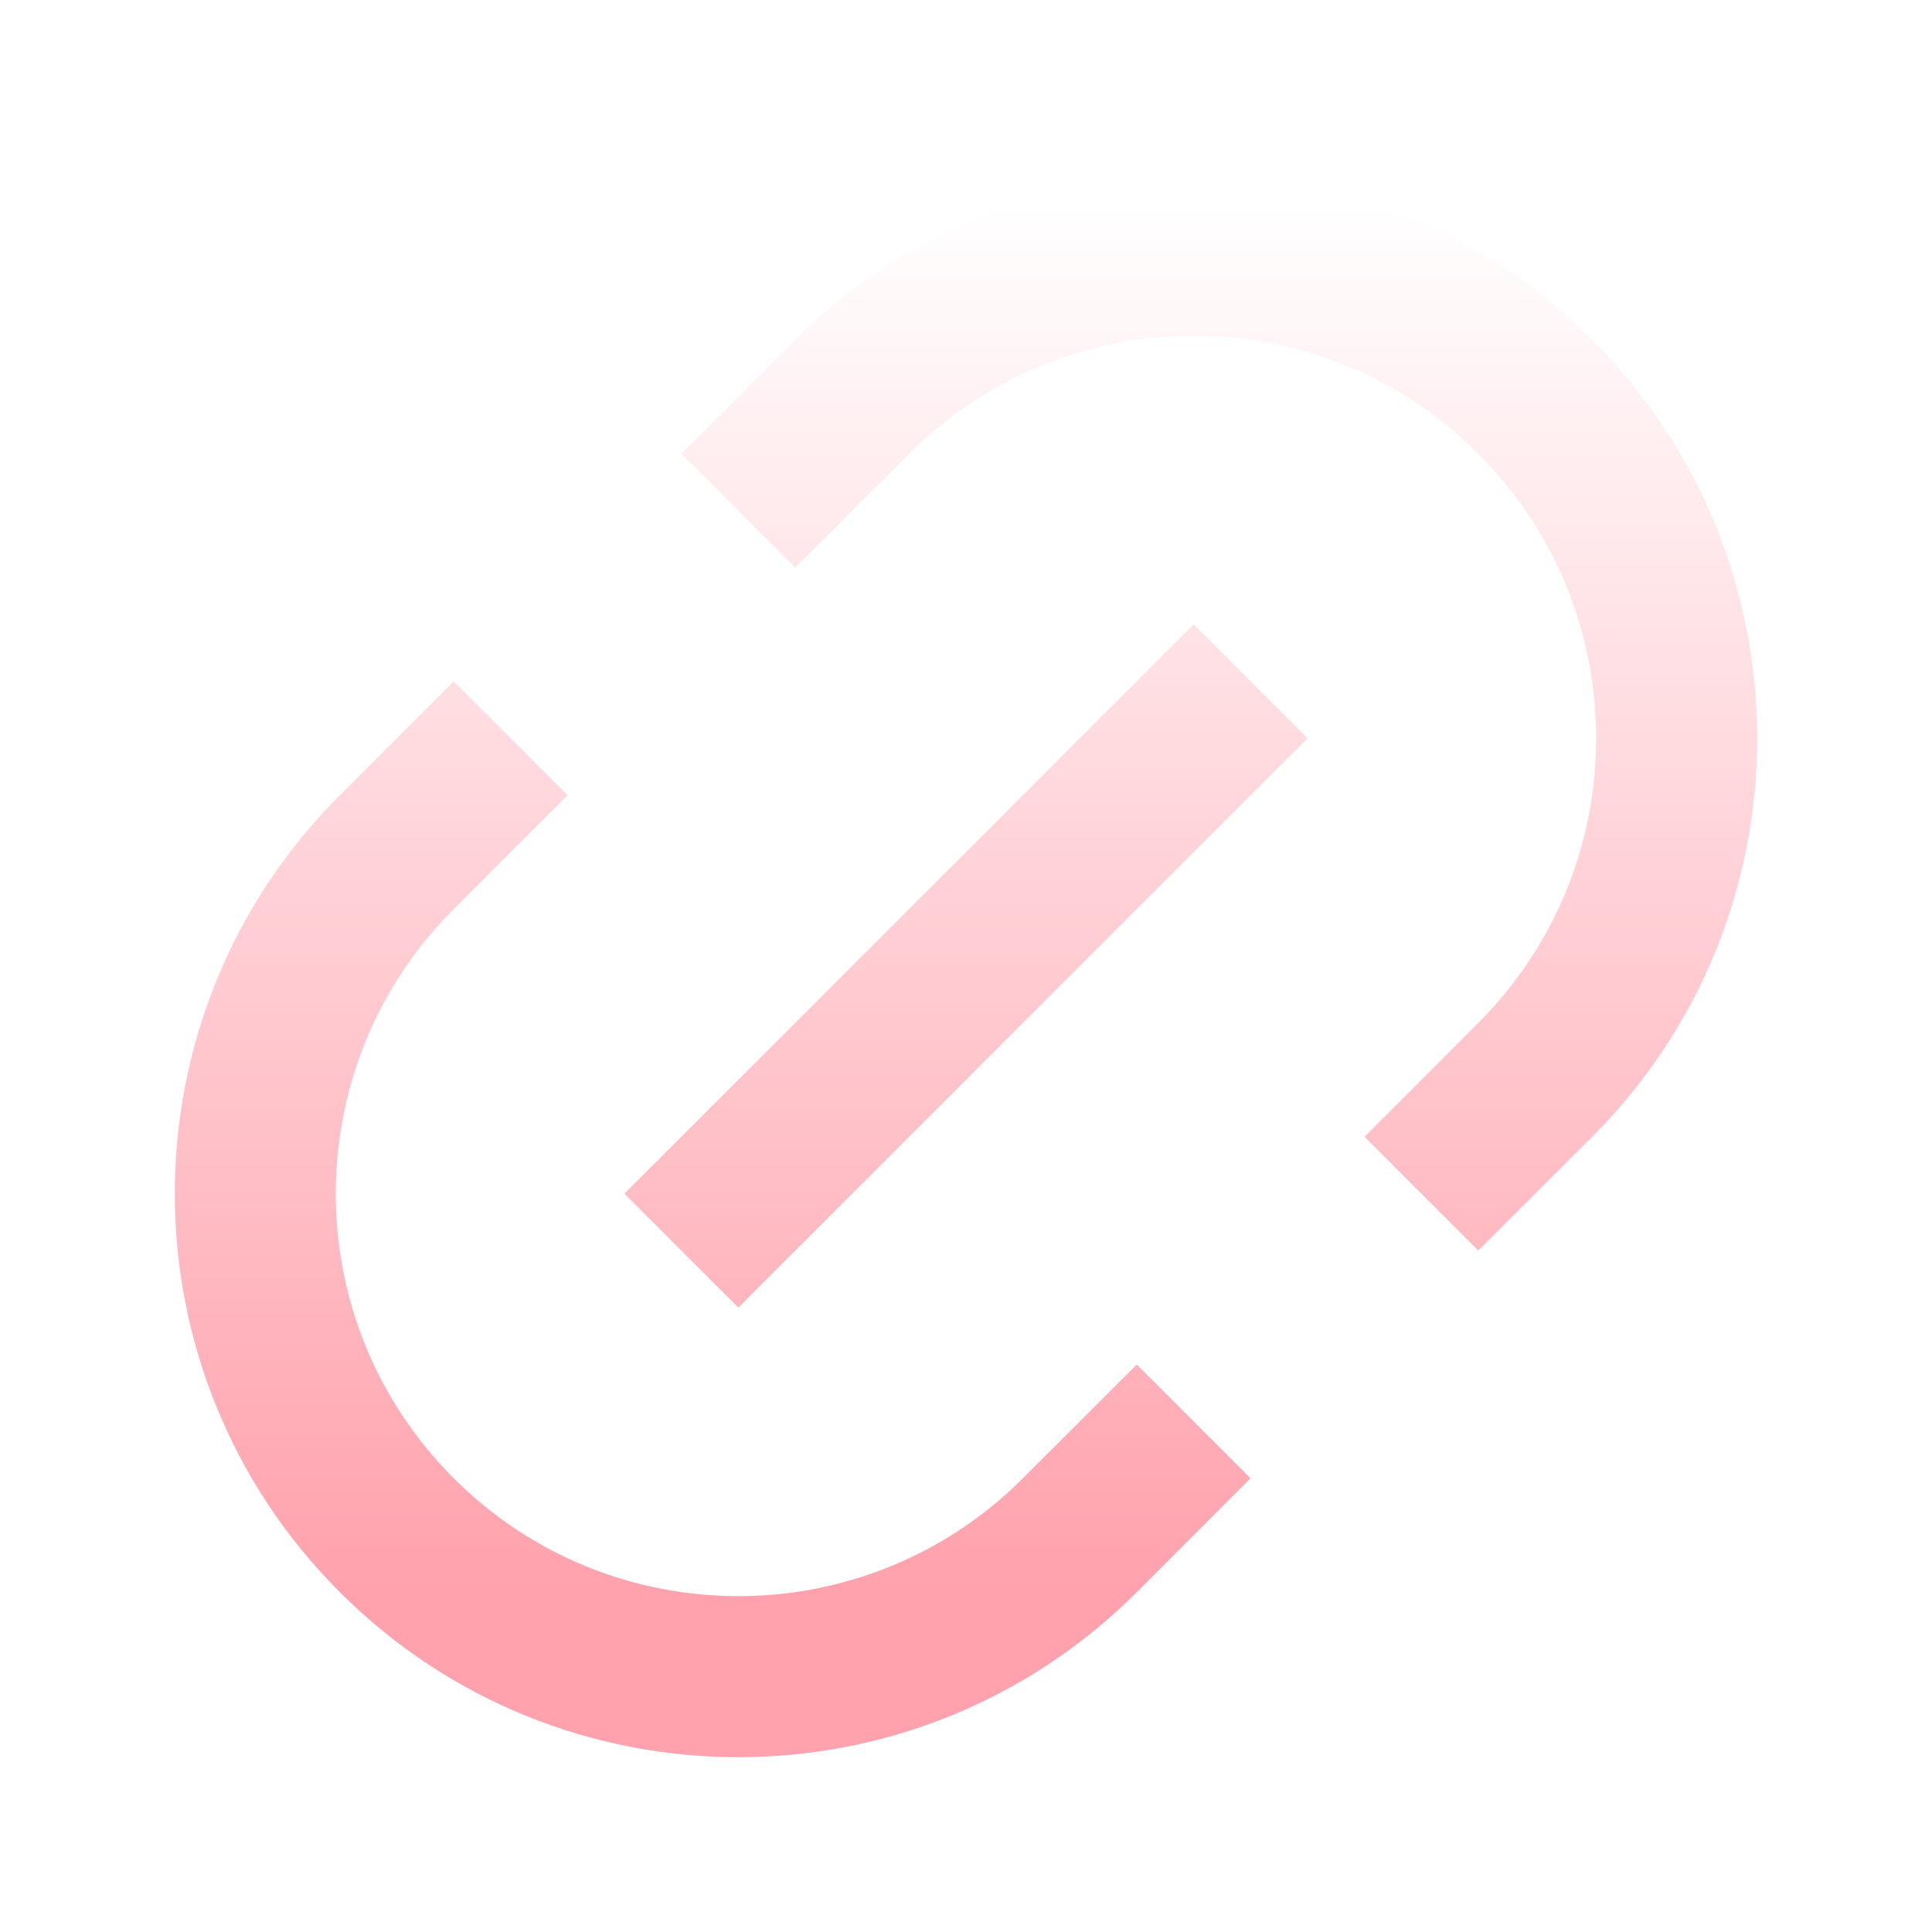
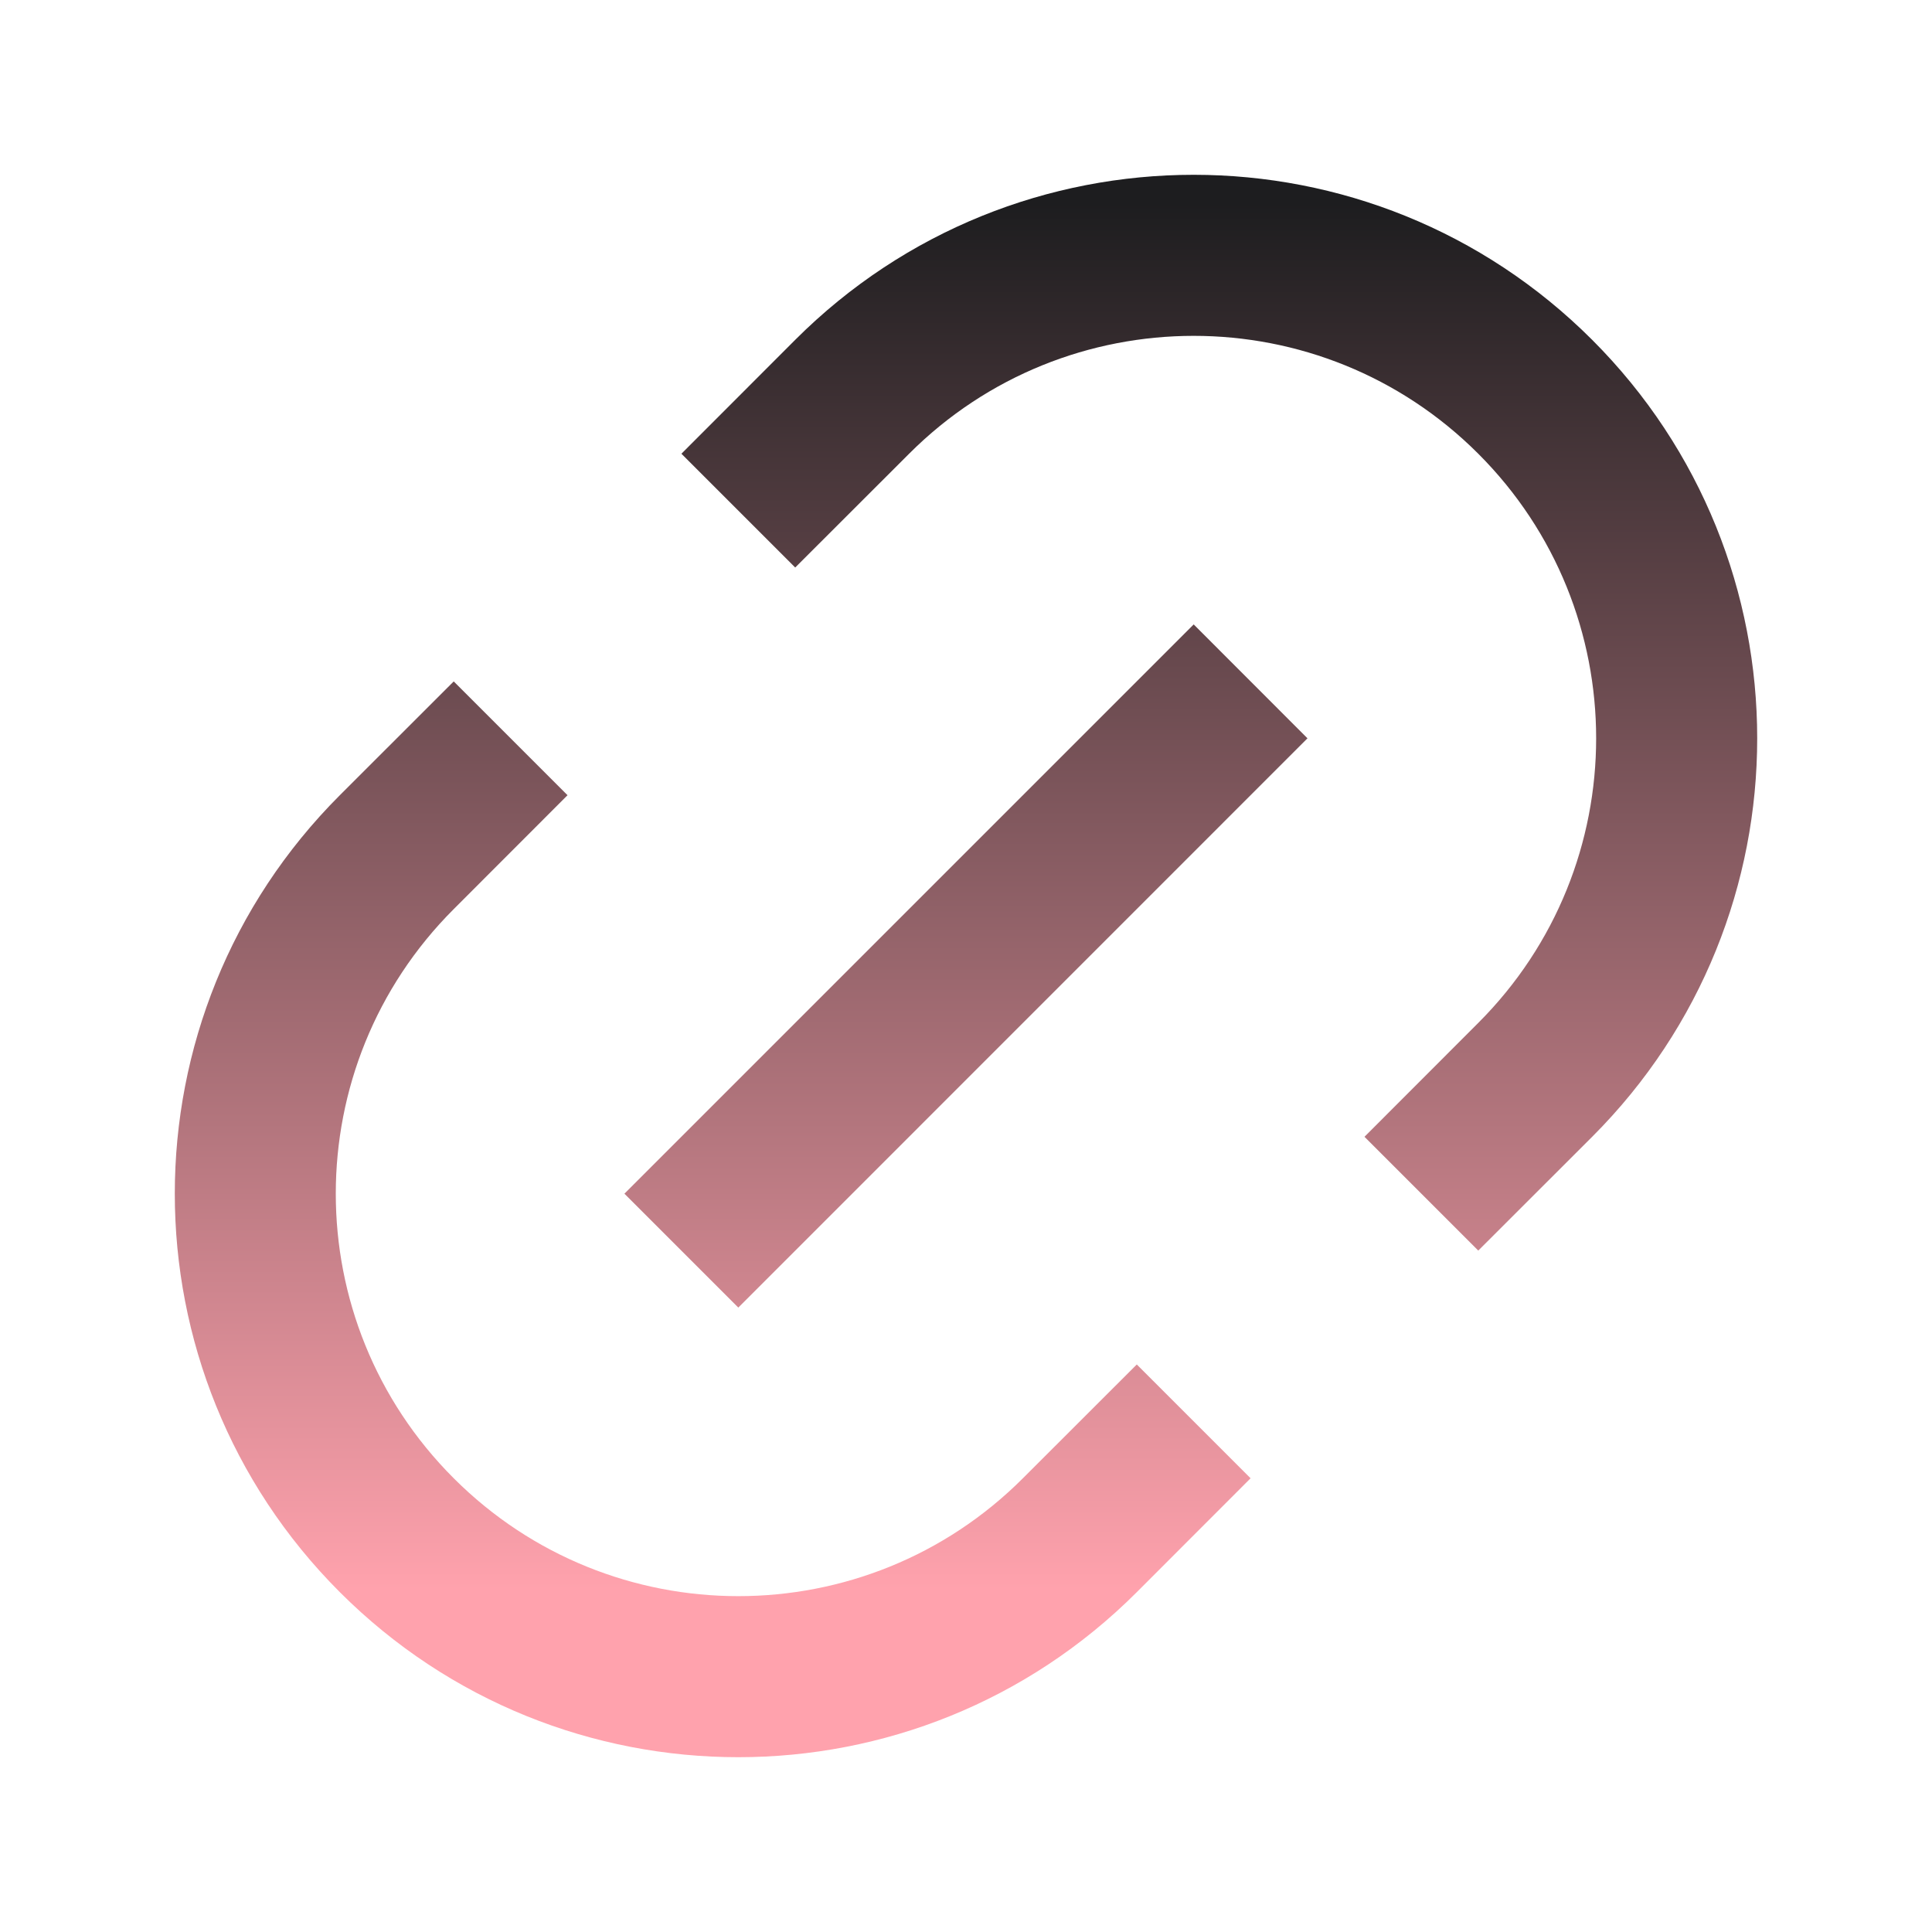
<svg xmlns="http://www.w3.org/2000/svg" width="20" height="20" viewBox="0 0 20 20" fill="none">
  <path d="M15.303 12.946L14.125 11.768L15.303 10.589C16.93 8.962 16.93 6.324 15.303 4.697C13.676 3.07 11.038 3.07 9.411 4.697L8.232 5.875L7.054 4.697L8.232 3.518C10.51 1.24 14.204 1.24 16.482 3.518C18.76 5.796 18.76 9.49 16.482 11.768L15.303 12.946ZM12.946 15.303L11.768 16.482C9.49 18.76 5.796 18.76 3.518 16.482C1.24 14.204 1.24 10.51 3.518 8.232L4.697 7.054L5.875 8.232L4.697 9.411C3.069 11.038 3.069 13.676 4.697 15.303C6.324 16.93 8.962 16.93 10.589 15.303L11.768 14.125L12.946 15.303ZM12.357 6.464L13.535 7.643L7.643 13.536L6.464 12.357L12.357 6.464Z" fill="url(#paint0_linear_427_39)" />
  <defs>
    <linearGradient id="paint0_linear_427_39" x1="10" y1="2.107" x2="10" y2="16.452" gradientUnits="userSpaceOnUse">
-       <stop stop-color="white" />
+       <stop stop-color="#1D1D1F" />
      <stop offset="1" stop-color="#FFA2AD" />
    </linearGradient>
  </defs>
</svg>
